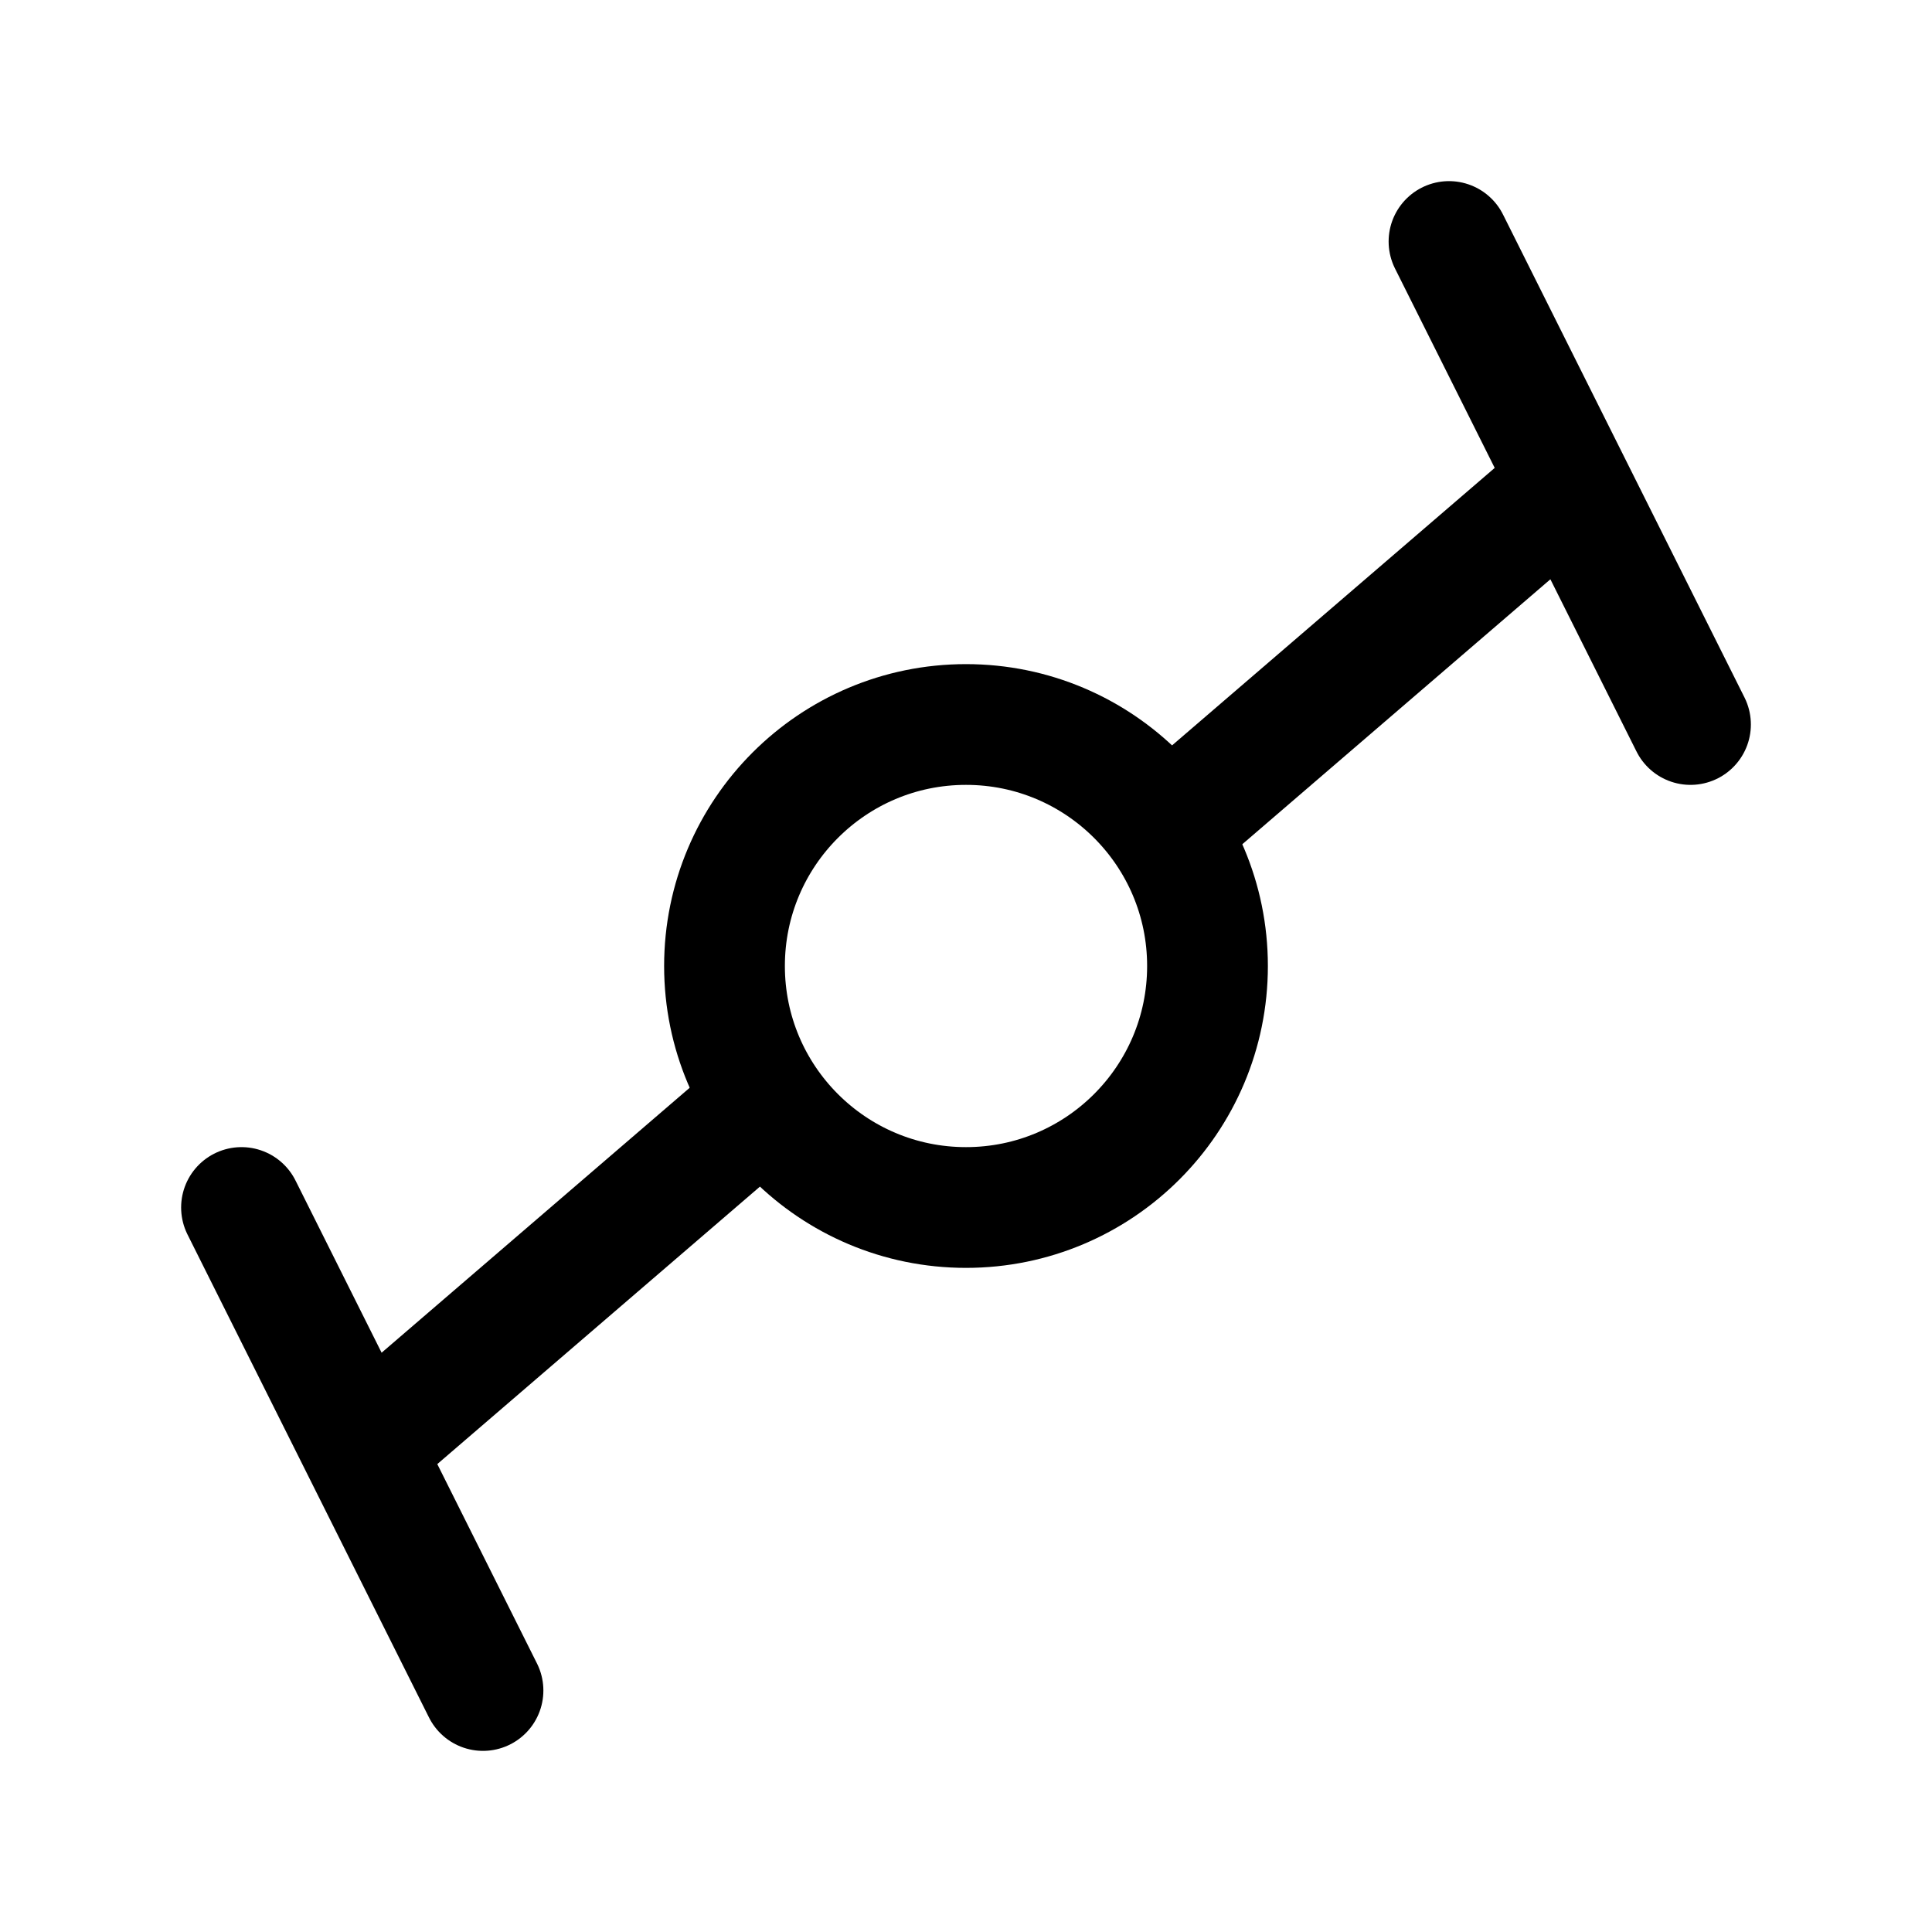
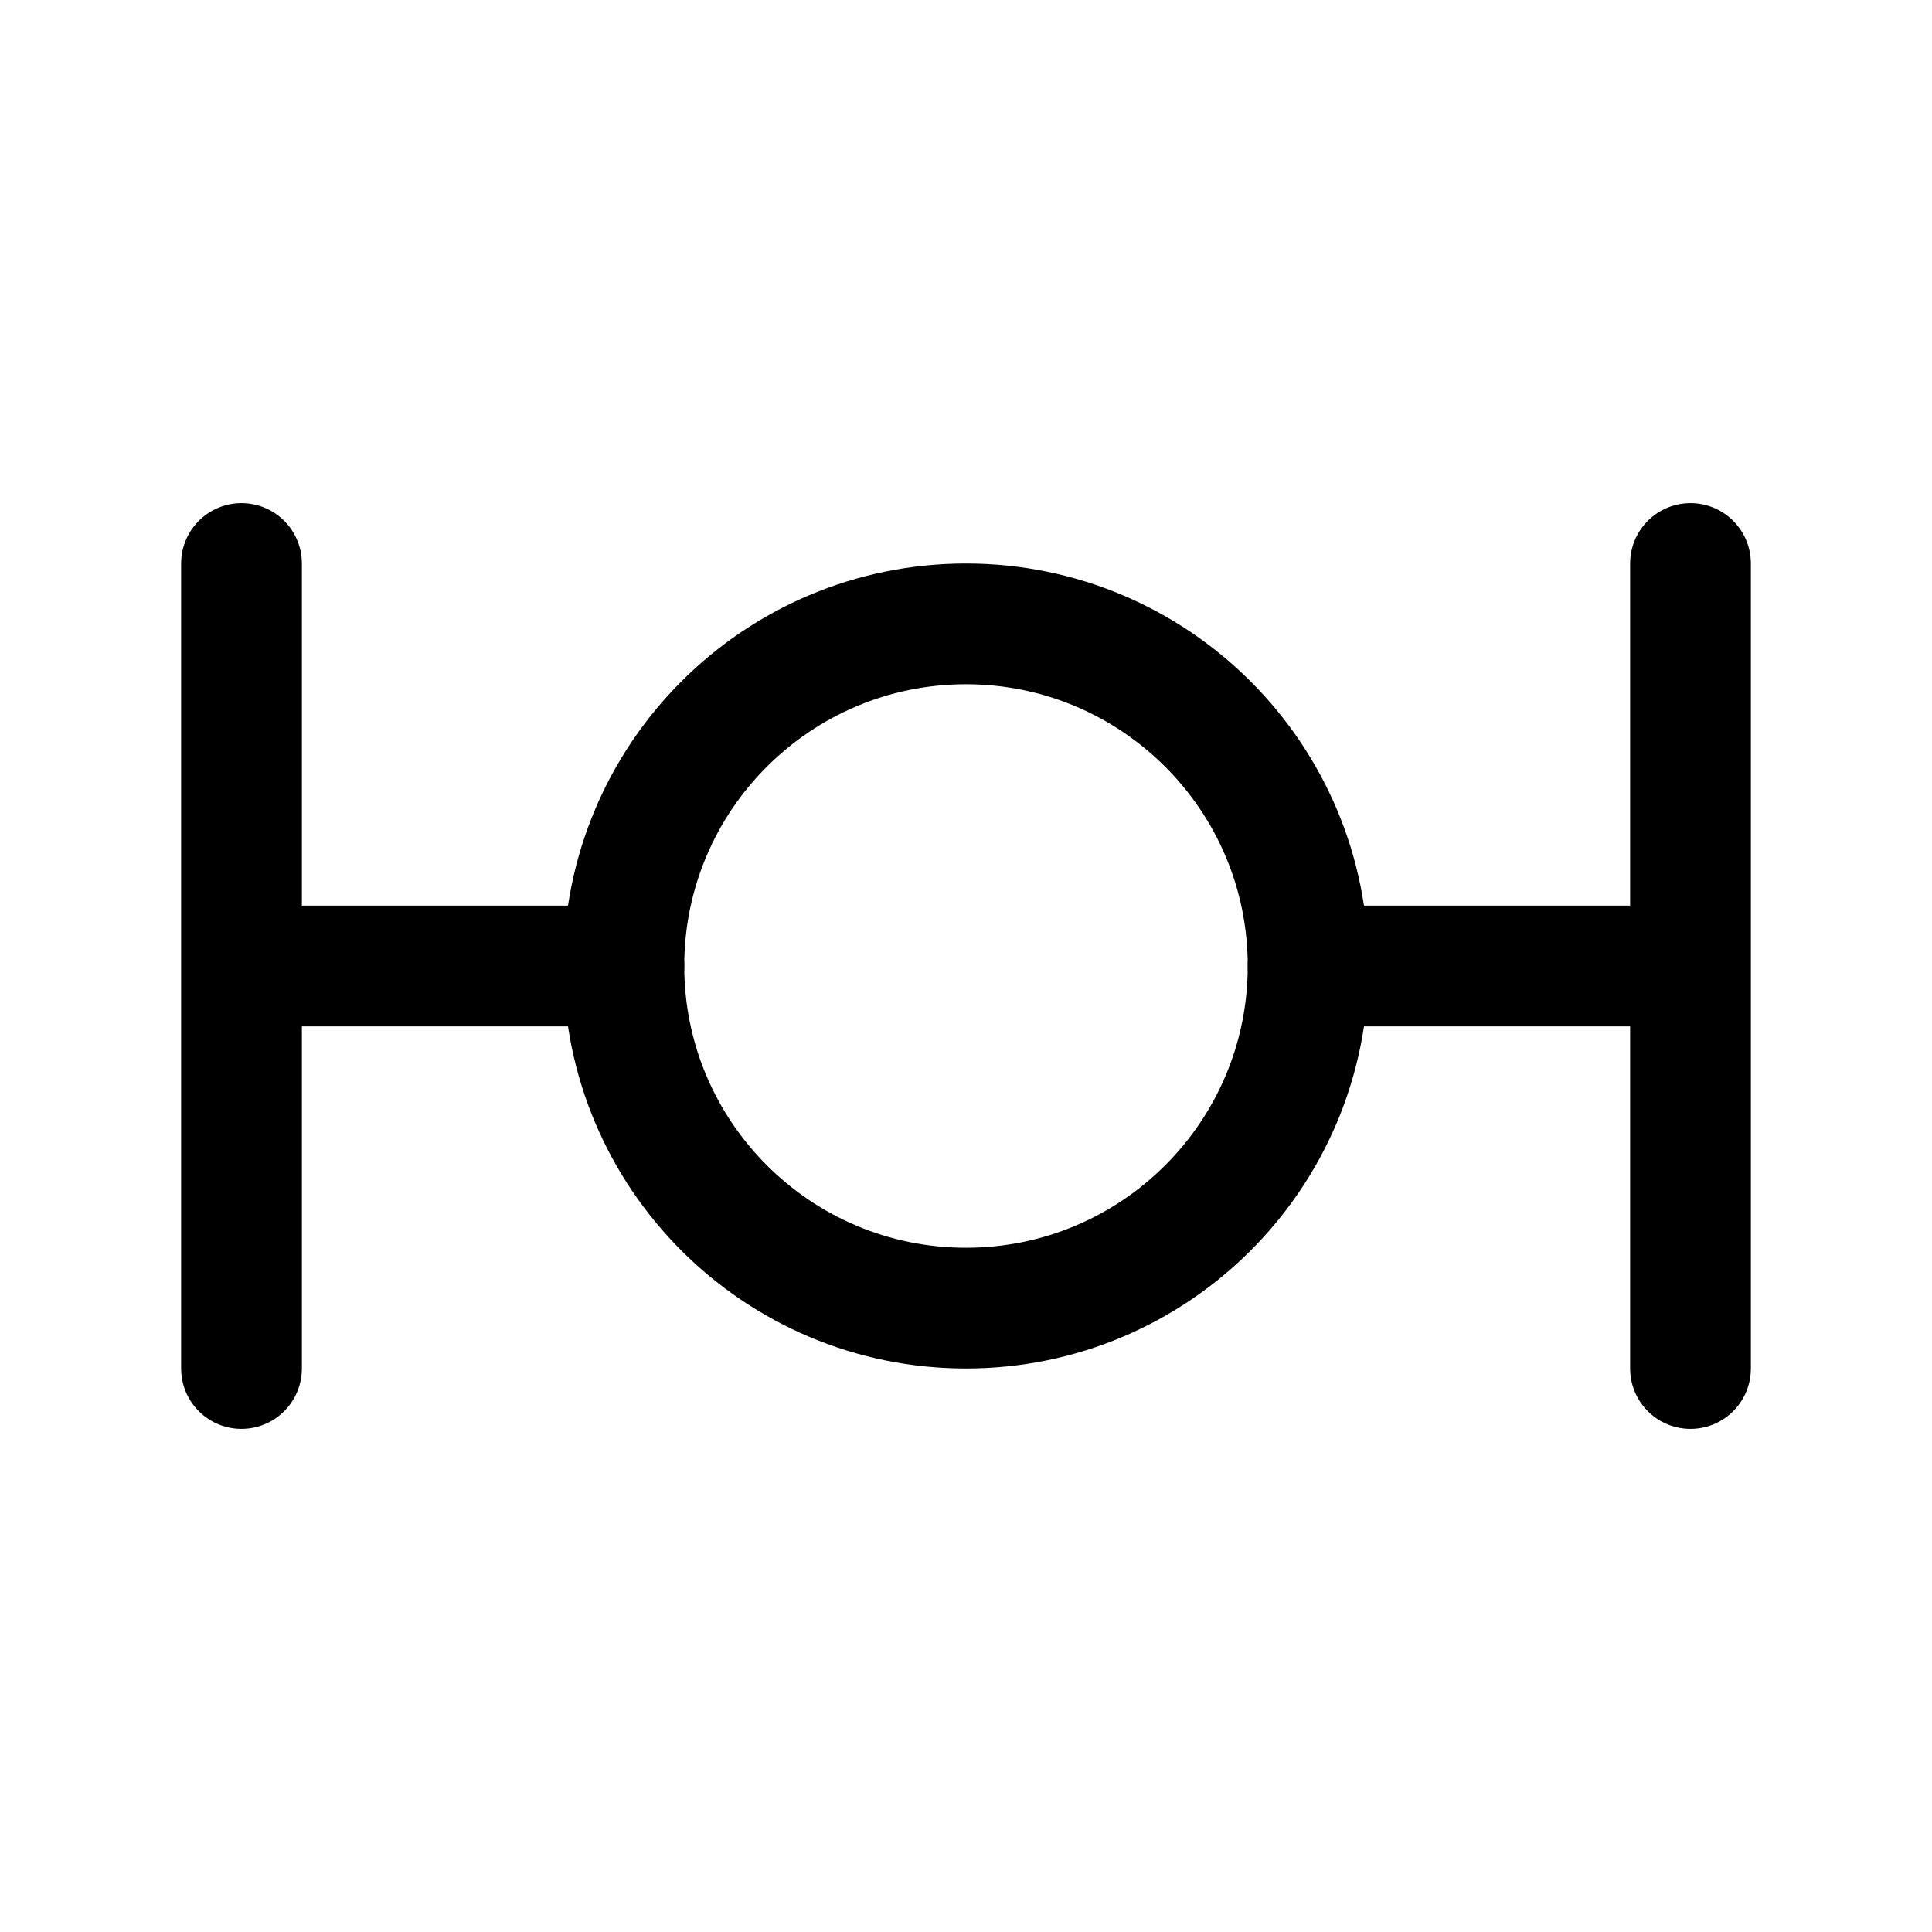
- <svg viewBox="0 0 24 24" fill="none" stroke="currentColor" stroke-width="1.5" stroke-linecap="round" stroke-linejoin="round">
-   <circle cx="12" cy="12" r="3" />
-   <path d="M4.5 18 9.5 13.7M14.5 10.3 19.5 6M3 15l3 6M18 3l3 6" />
+ <svg xmlns="http://www.w3.org/2000/svg" viewBox="0 0 24 24" fill="none" stroke="currentColor" stroke-width="1.5" stroke-linecap="round" stroke-linejoin="round">
+   <circle cx="12" cy="12" r="4.25" />
+   <path d="M3 12h4.75M16.25 12H21M3 7v10M21 7v10" />
</svg>
